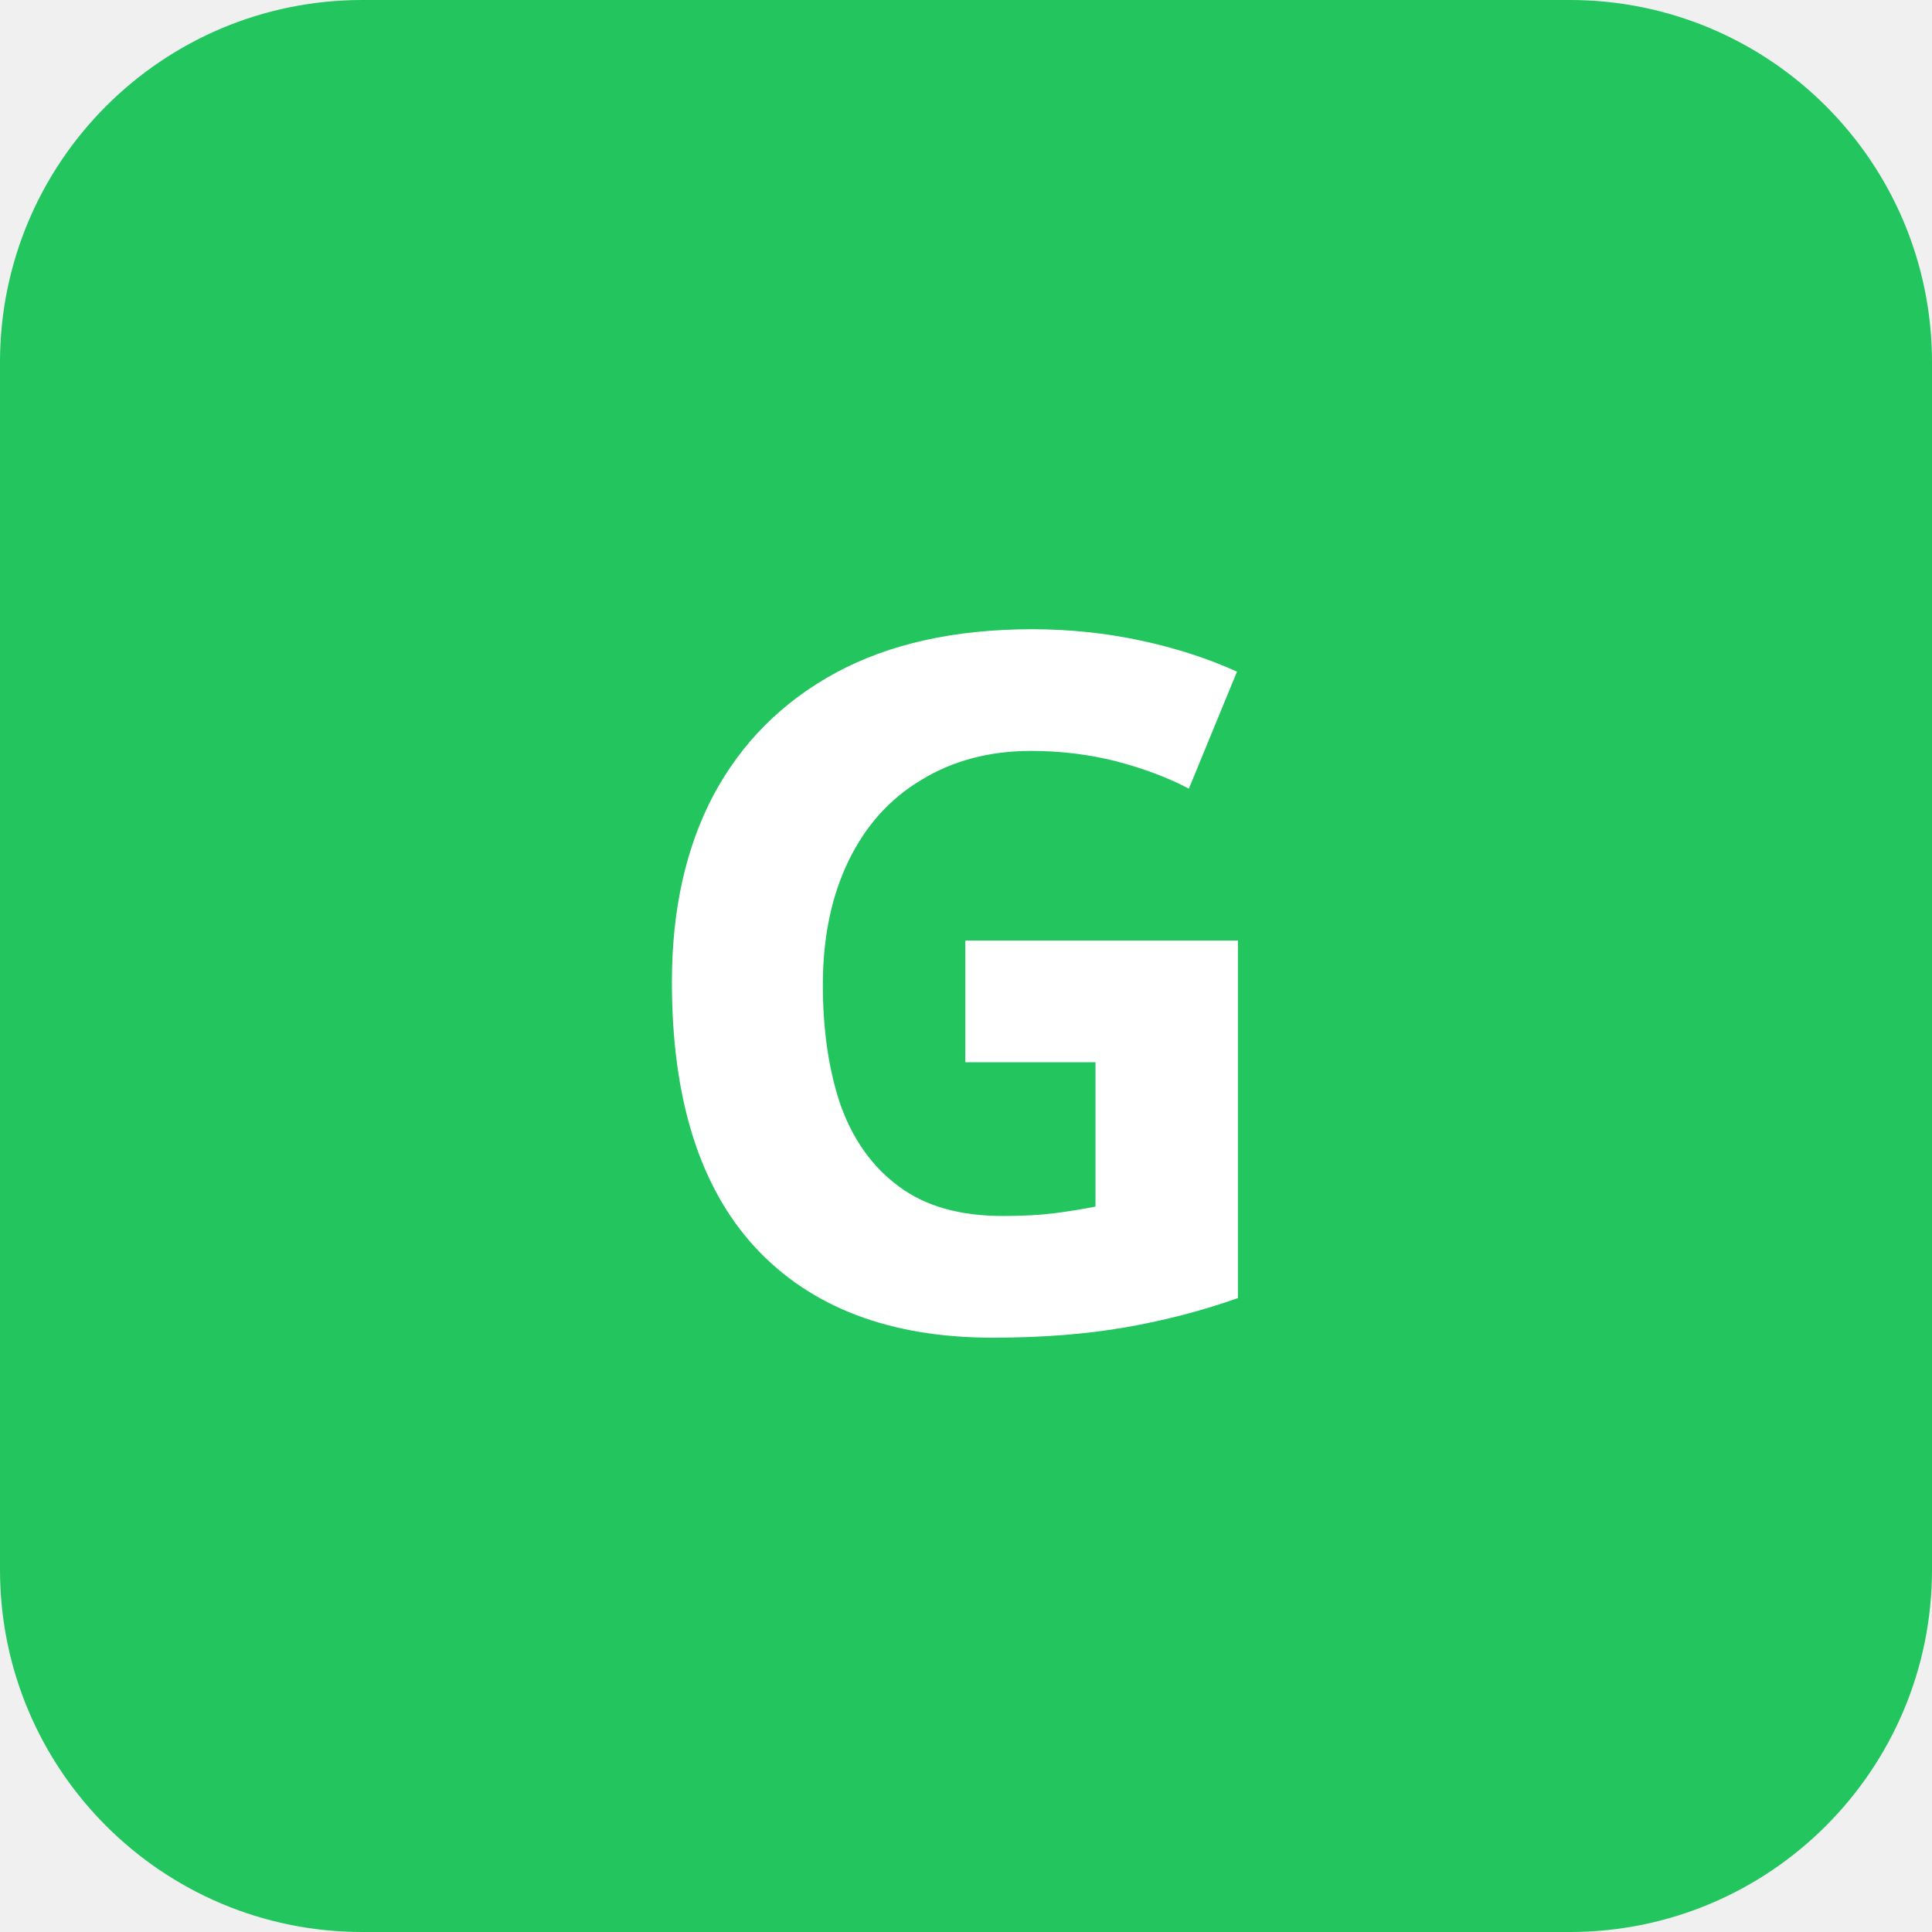
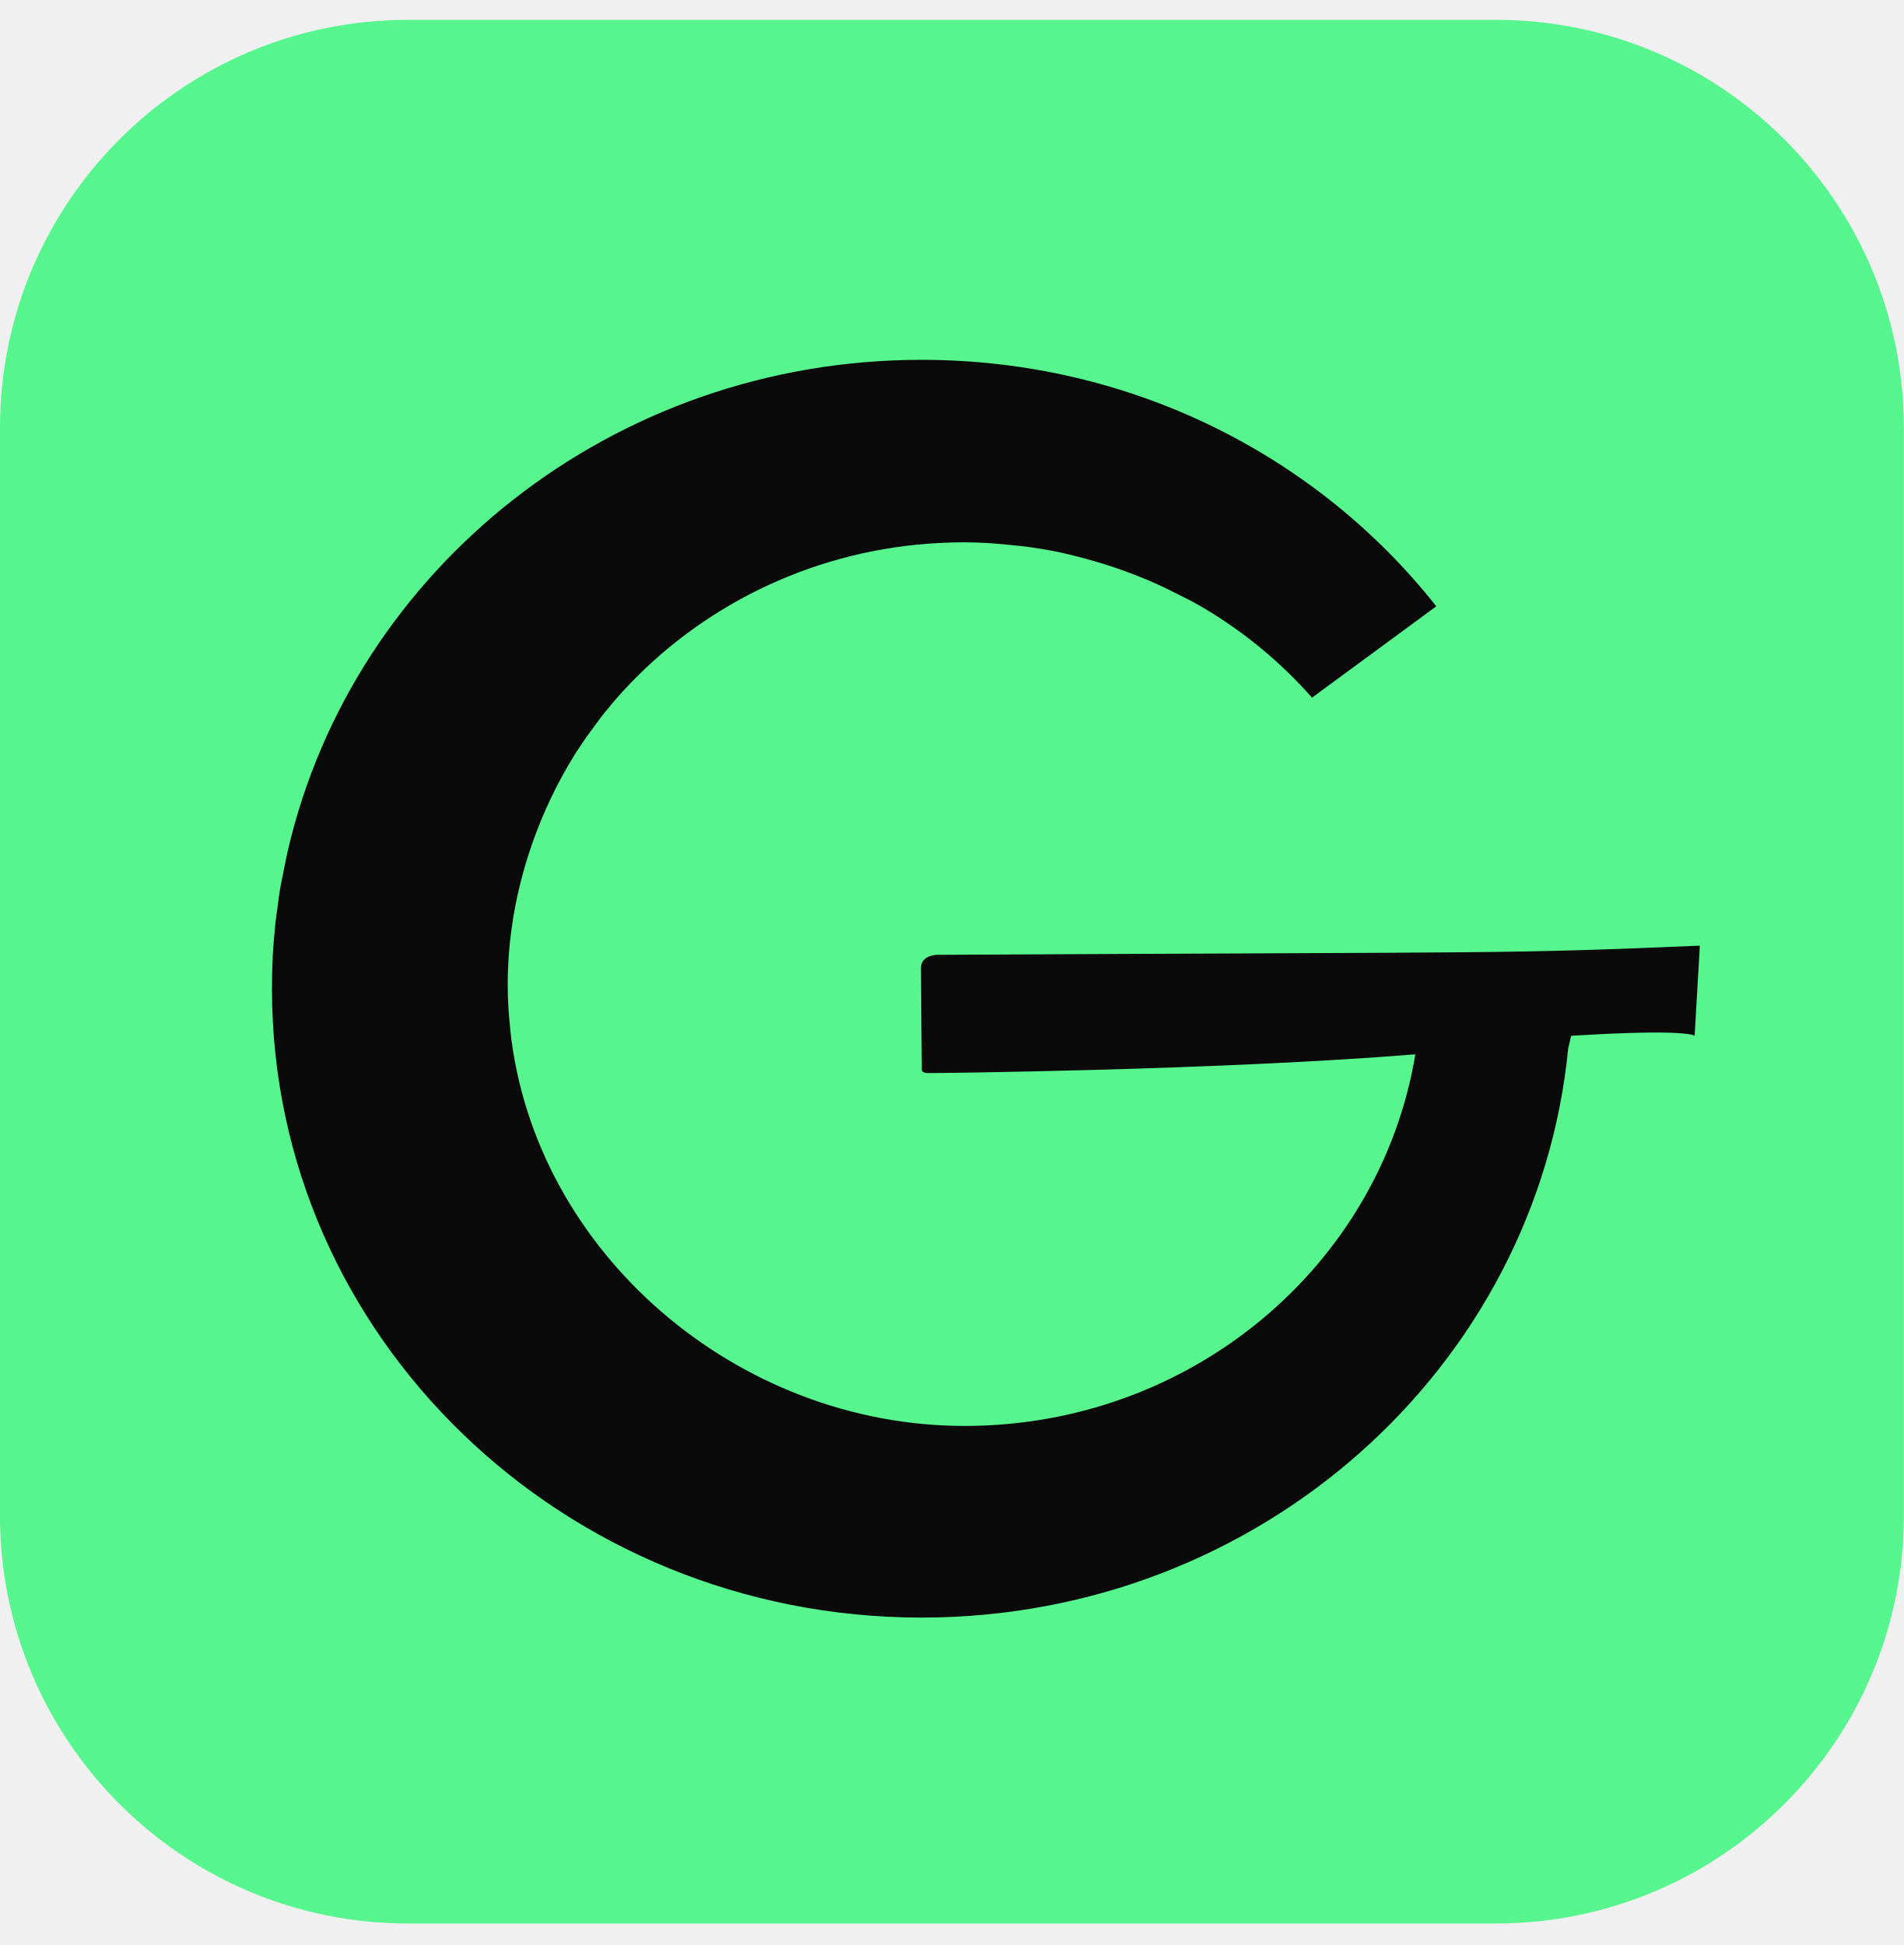
- <svg xmlns="http://www.w3.org/2000/svg" viewBox="0 0 32 32" fill="none">
-   <rect width="32" height="32" rx="6" fill="#22c55e" />
-   <text x="16" y="22" text-anchor="middle" fill="white" font-size="16" font-family="sans-serif" font-weight="bold">G</text>
+ <svg xmlns="http://www.w3.org/2000/svg" width="46" height="47" viewBox="0 0 46 47" fill="none">
+   <path d="M0 10.338C0 4.894 4.413 0.48 9.857 0.48H36.143C41.587 0.48 46 4.894 46 10.338V36.623C46 42.067 41.587 46.48 36.143 46.48H9.857C4.413 46.48 0 42.067 0 36.623V10.338Z" fill="#56F58E" />
+   <path d="M41.071 22.852C36.186 23.055 36.826 22.999 22.652 23.073C22.519 23.073 22.253 23.128 22.253 23.392C22.253 23.619 22.266 25.287 22.272 25.772C22.272 25.852 22.24 25.931 22.443 25.931C22.614 25.931 29.438 25.864 34.197 25.477C33.354 30.568 28.798 34.457 23.305 34.457C17.811 34.457 12.92 30.274 12.331 24.913C12.331 24.882 12.325 24.858 12.325 24.827C12.286 24.484 12.267 24.128 12.267 23.778C12.267 23.447 12.286 23.116 12.318 22.791C12.483 21.196 13.028 19.601 13.921 18.178C13.934 18.16 13.947 18.141 13.959 18.123C14.092 17.914 14.238 17.712 14.384 17.516C14.485 17.381 14.586 17.24 14.7 17.111C14.758 17.037 14.821 16.964 14.884 16.89C16.677 14.841 19.25 13.449 22.158 13.161C22.532 13.124 22.912 13.105 23.305 13.105C23.672 13.105 24.034 13.13 24.388 13.167C24.49 13.179 24.585 13.185 24.686 13.197C24.997 13.234 25.301 13.283 25.599 13.345C25.763 13.382 25.915 13.418 26.074 13.461C26.201 13.492 26.334 13.529 26.46 13.566C26.802 13.664 27.132 13.78 27.449 13.903C27.487 13.915 27.518 13.934 27.556 13.946C27.835 14.056 28.101 14.179 28.355 14.308C28.576 14.418 28.805 14.528 29.02 14.657C29.026 14.657 29.039 14.664 29.045 14.67C30.047 15.258 30.946 16.001 31.7 16.859L34.703 14.651C31.833 11.014 27.328 8.695 22.266 8.695C14.789 8.695 8.535 13.762 6.958 20.54C6.945 20.595 6.932 20.65 6.92 20.711C6.888 20.859 6.863 21.006 6.831 21.153C6.806 21.276 6.78 21.398 6.761 21.521C6.742 21.625 6.73 21.736 6.717 21.84C6.698 21.993 6.673 22.147 6.654 22.306C6.641 22.423 6.635 22.539 6.622 22.662C6.609 22.803 6.597 22.944 6.59 23.091C6.578 23.355 6.571 23.625 6.571 23.895C6.571 32.286 13.598 39.088 22.266 39.088C30.439 39.088 37.143 33.04 37.891 25.324C37.916 25.226 37.941 25.128 37.96 25.03C40.824 24.852 40.945 25.03 40.945 25.03" fill="#0A0A0A" />
</svg>
